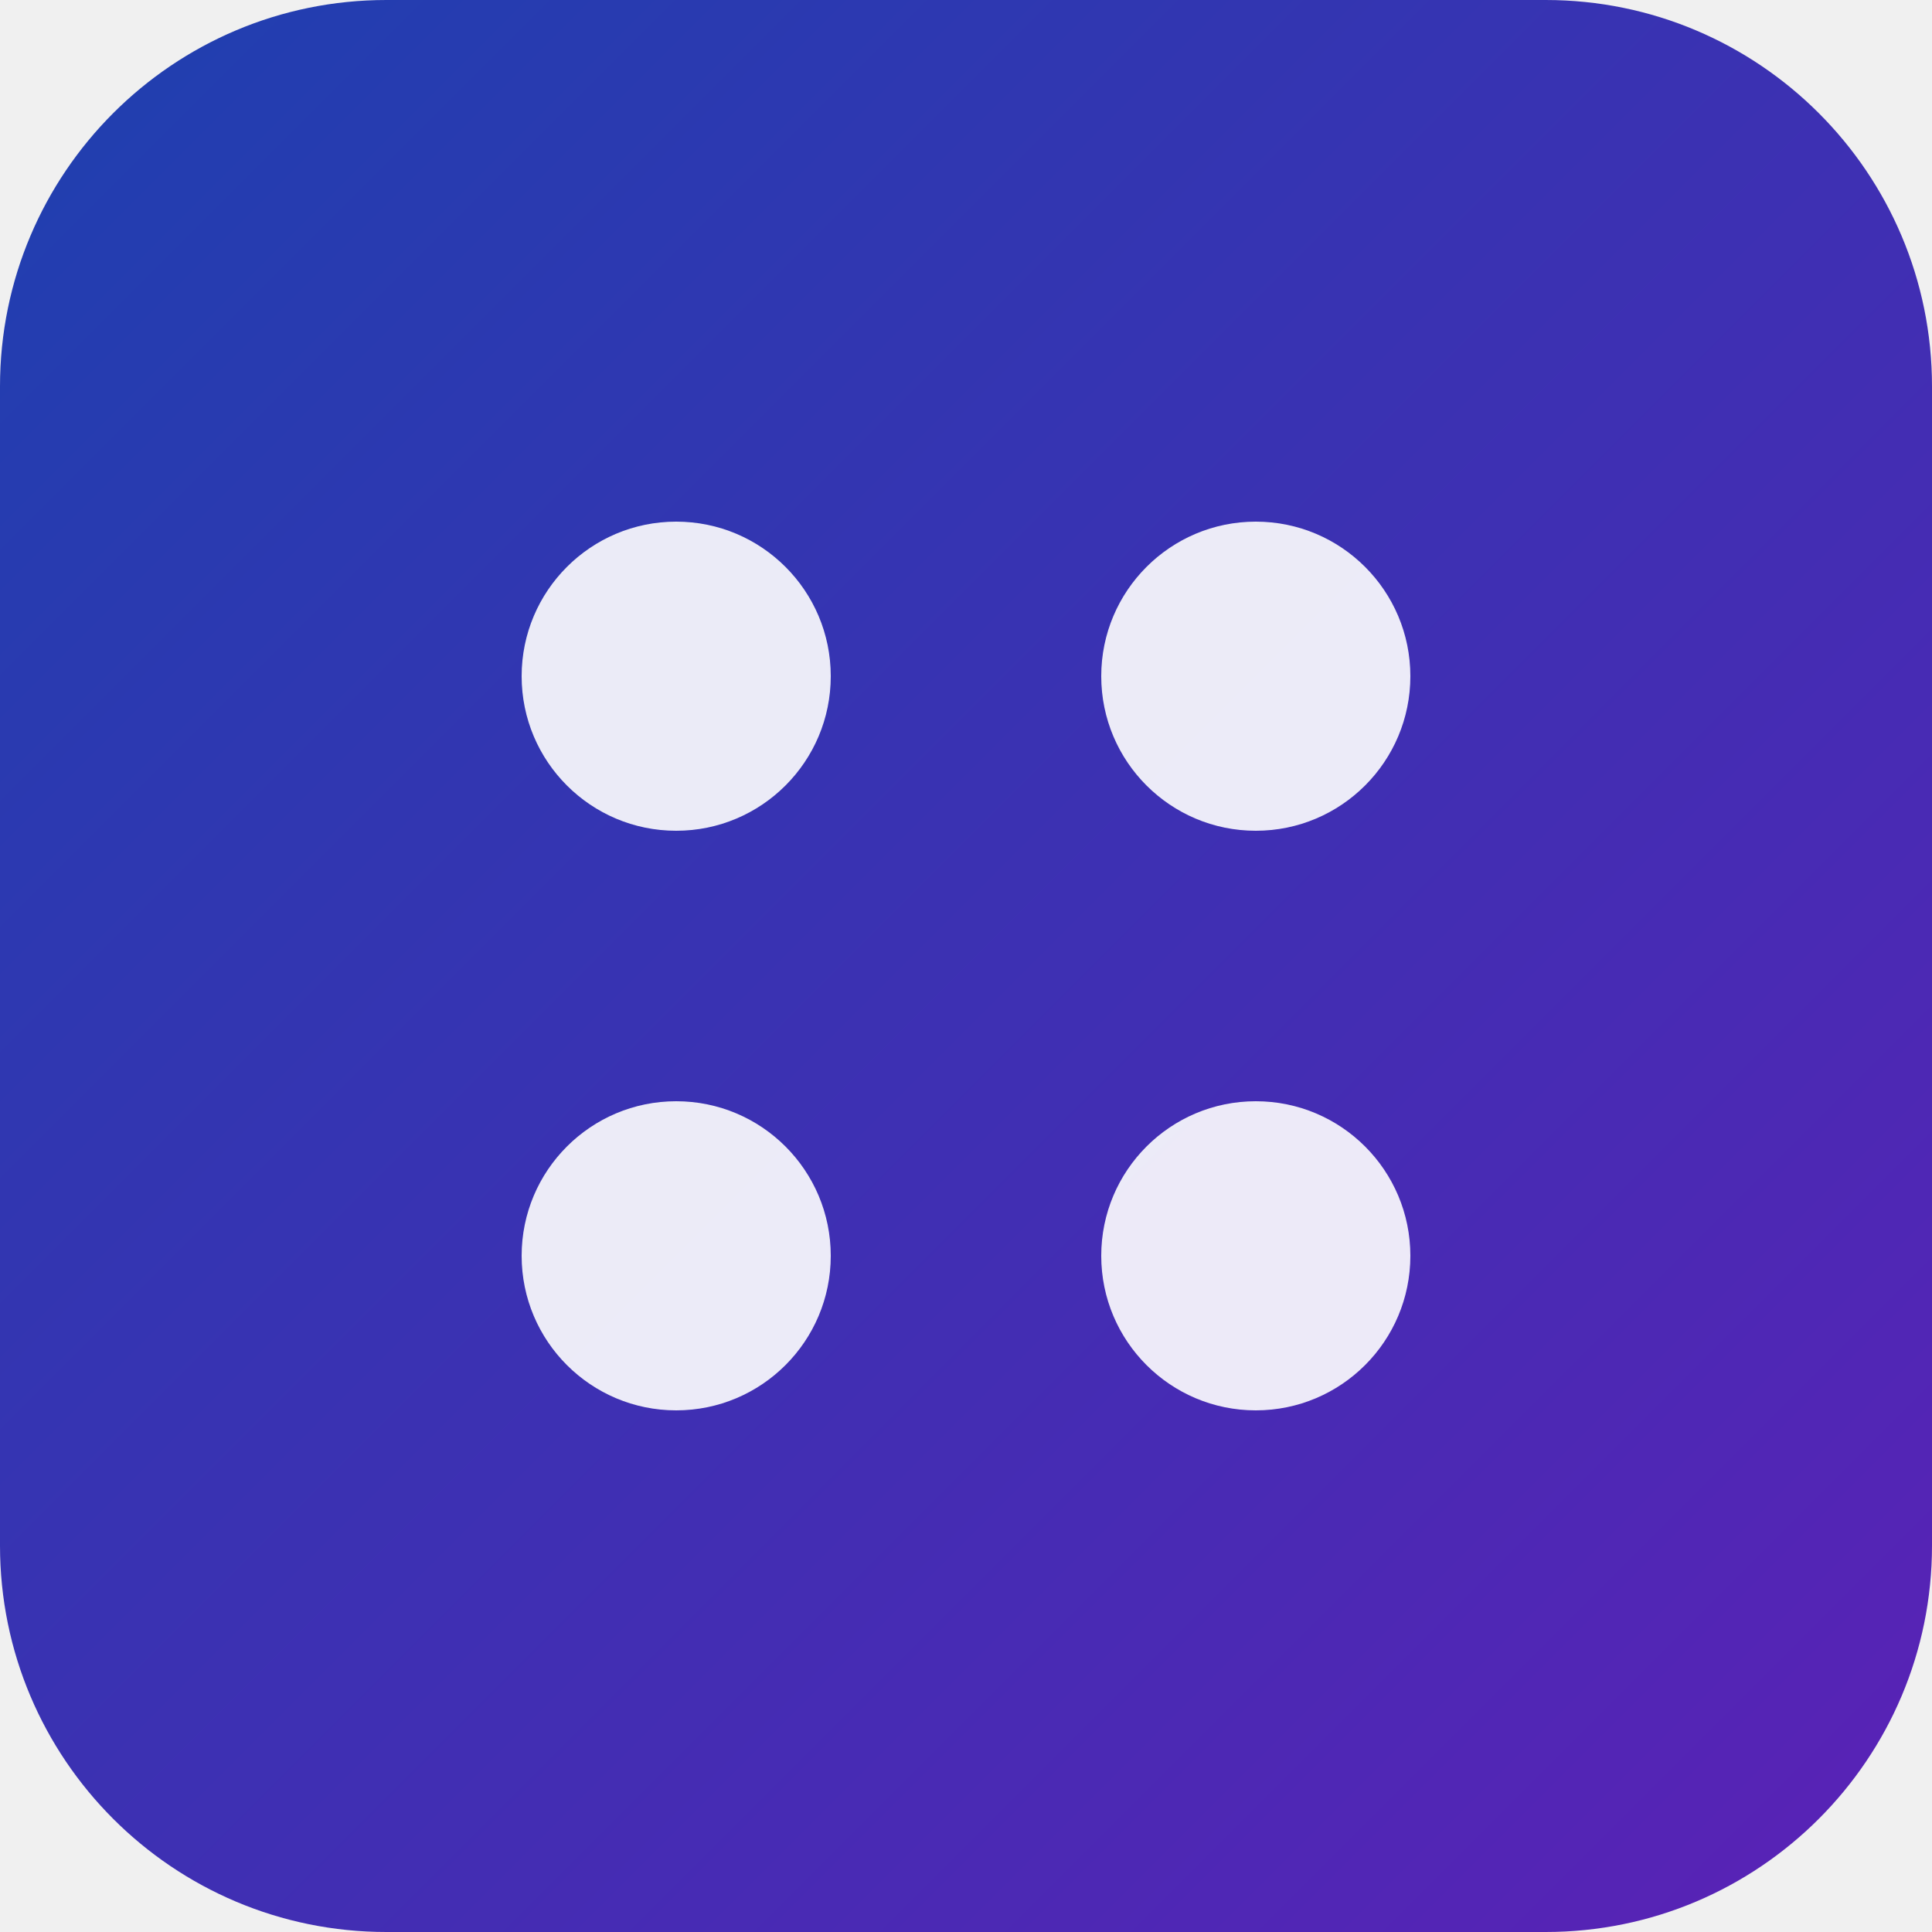
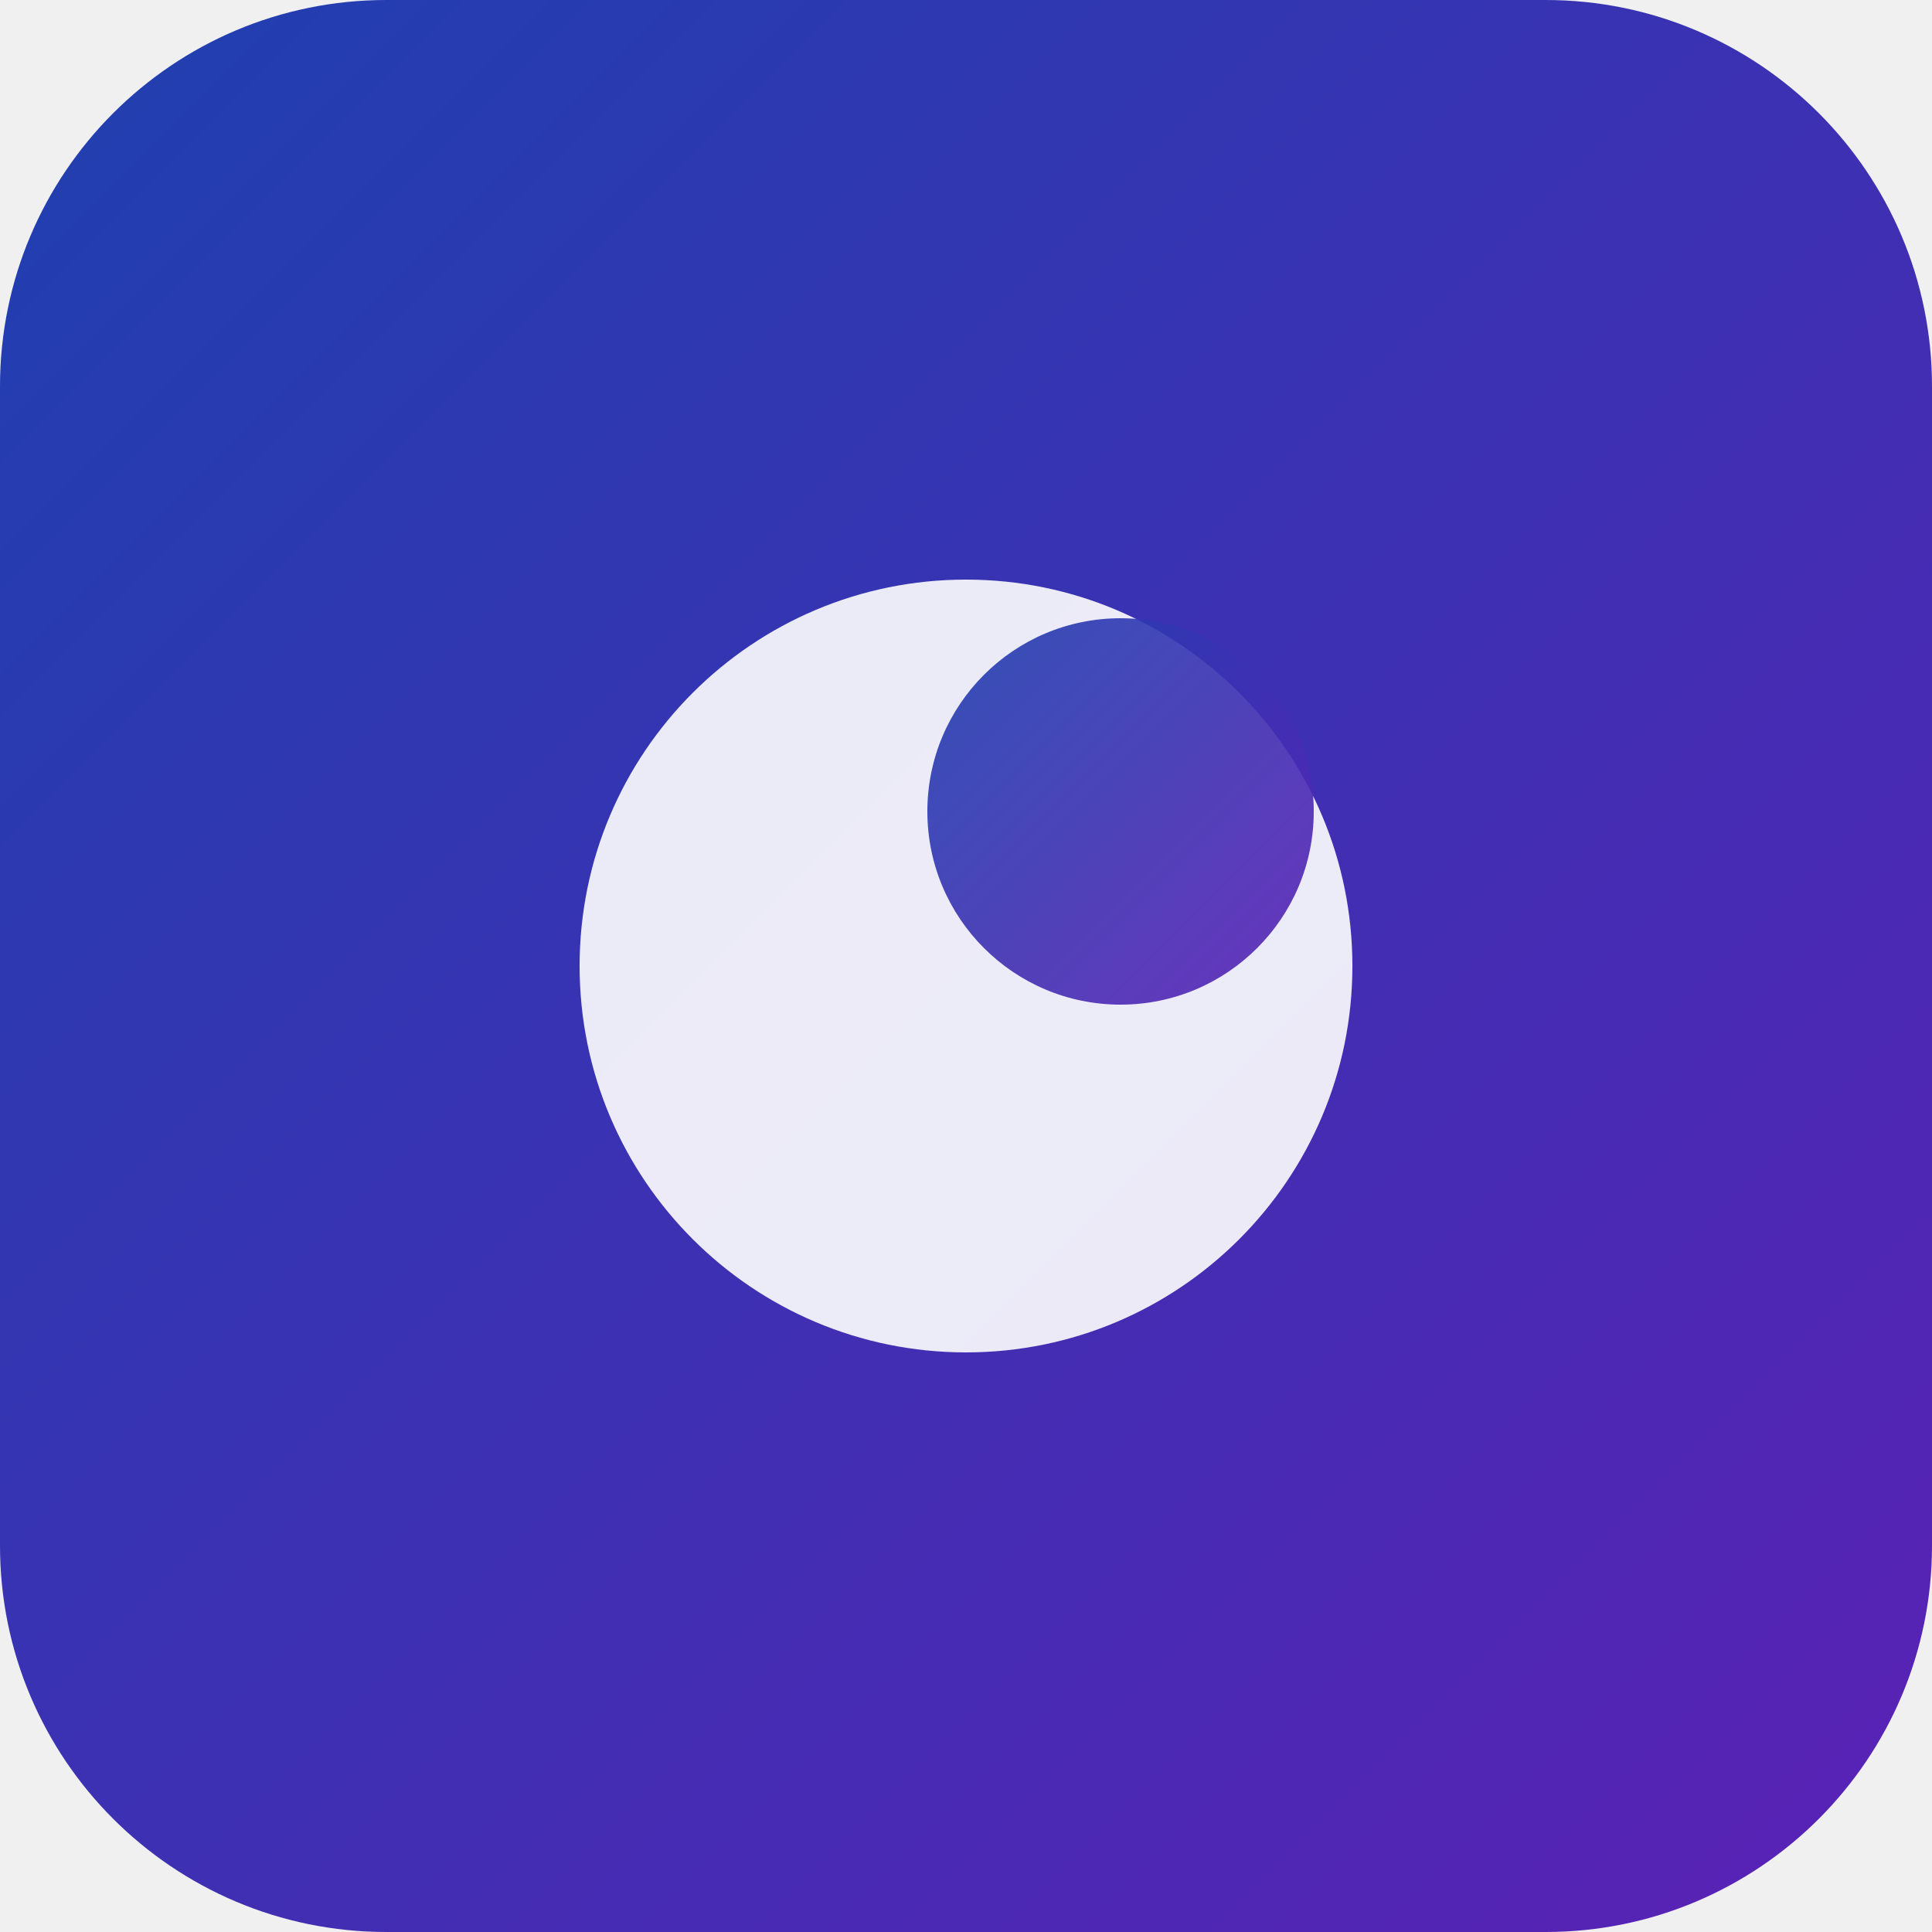
<svg xmlns="http://www.w3.org/2000/svg" viewBox="0 0 100 100">
  <defs>
    <linearGradient id="grad1" x1="0%" y1="0%" x2="100%" y2="100%">
      <stop offset="0%" style="stop-color:#1e40af;stop-opacity:1" />
      <stop offset="100%" style="stop-color:#5b21b6;stop-opacity:1" />
    </linearGradient>
  </defs>
  <rect width="100" height="100" fill="url(#grad1)" rx="20" />
  <g transform="translate(50, 50)">
-     <circle cx="-15" cy="-15" r="8" fill="white" opacity="0.9" />
-     <circle cx="15" cy="-15" r="8" fill="white" opacity="0.9" />
-     <circle cx="-15" cy="15" r="8" fill="white" opacity="0.9" />
-     <circle cx="15" cy="15" r="8" fill="white" opacity="0.9" />
+     <circle cx="0" cy="0" r="20" fill="white" opacity="0.9" />
+     <circle cx="8" cy="-8" r="10" fill="url(#grad1)" opacity="0.9" />
  </g>
</svg>
